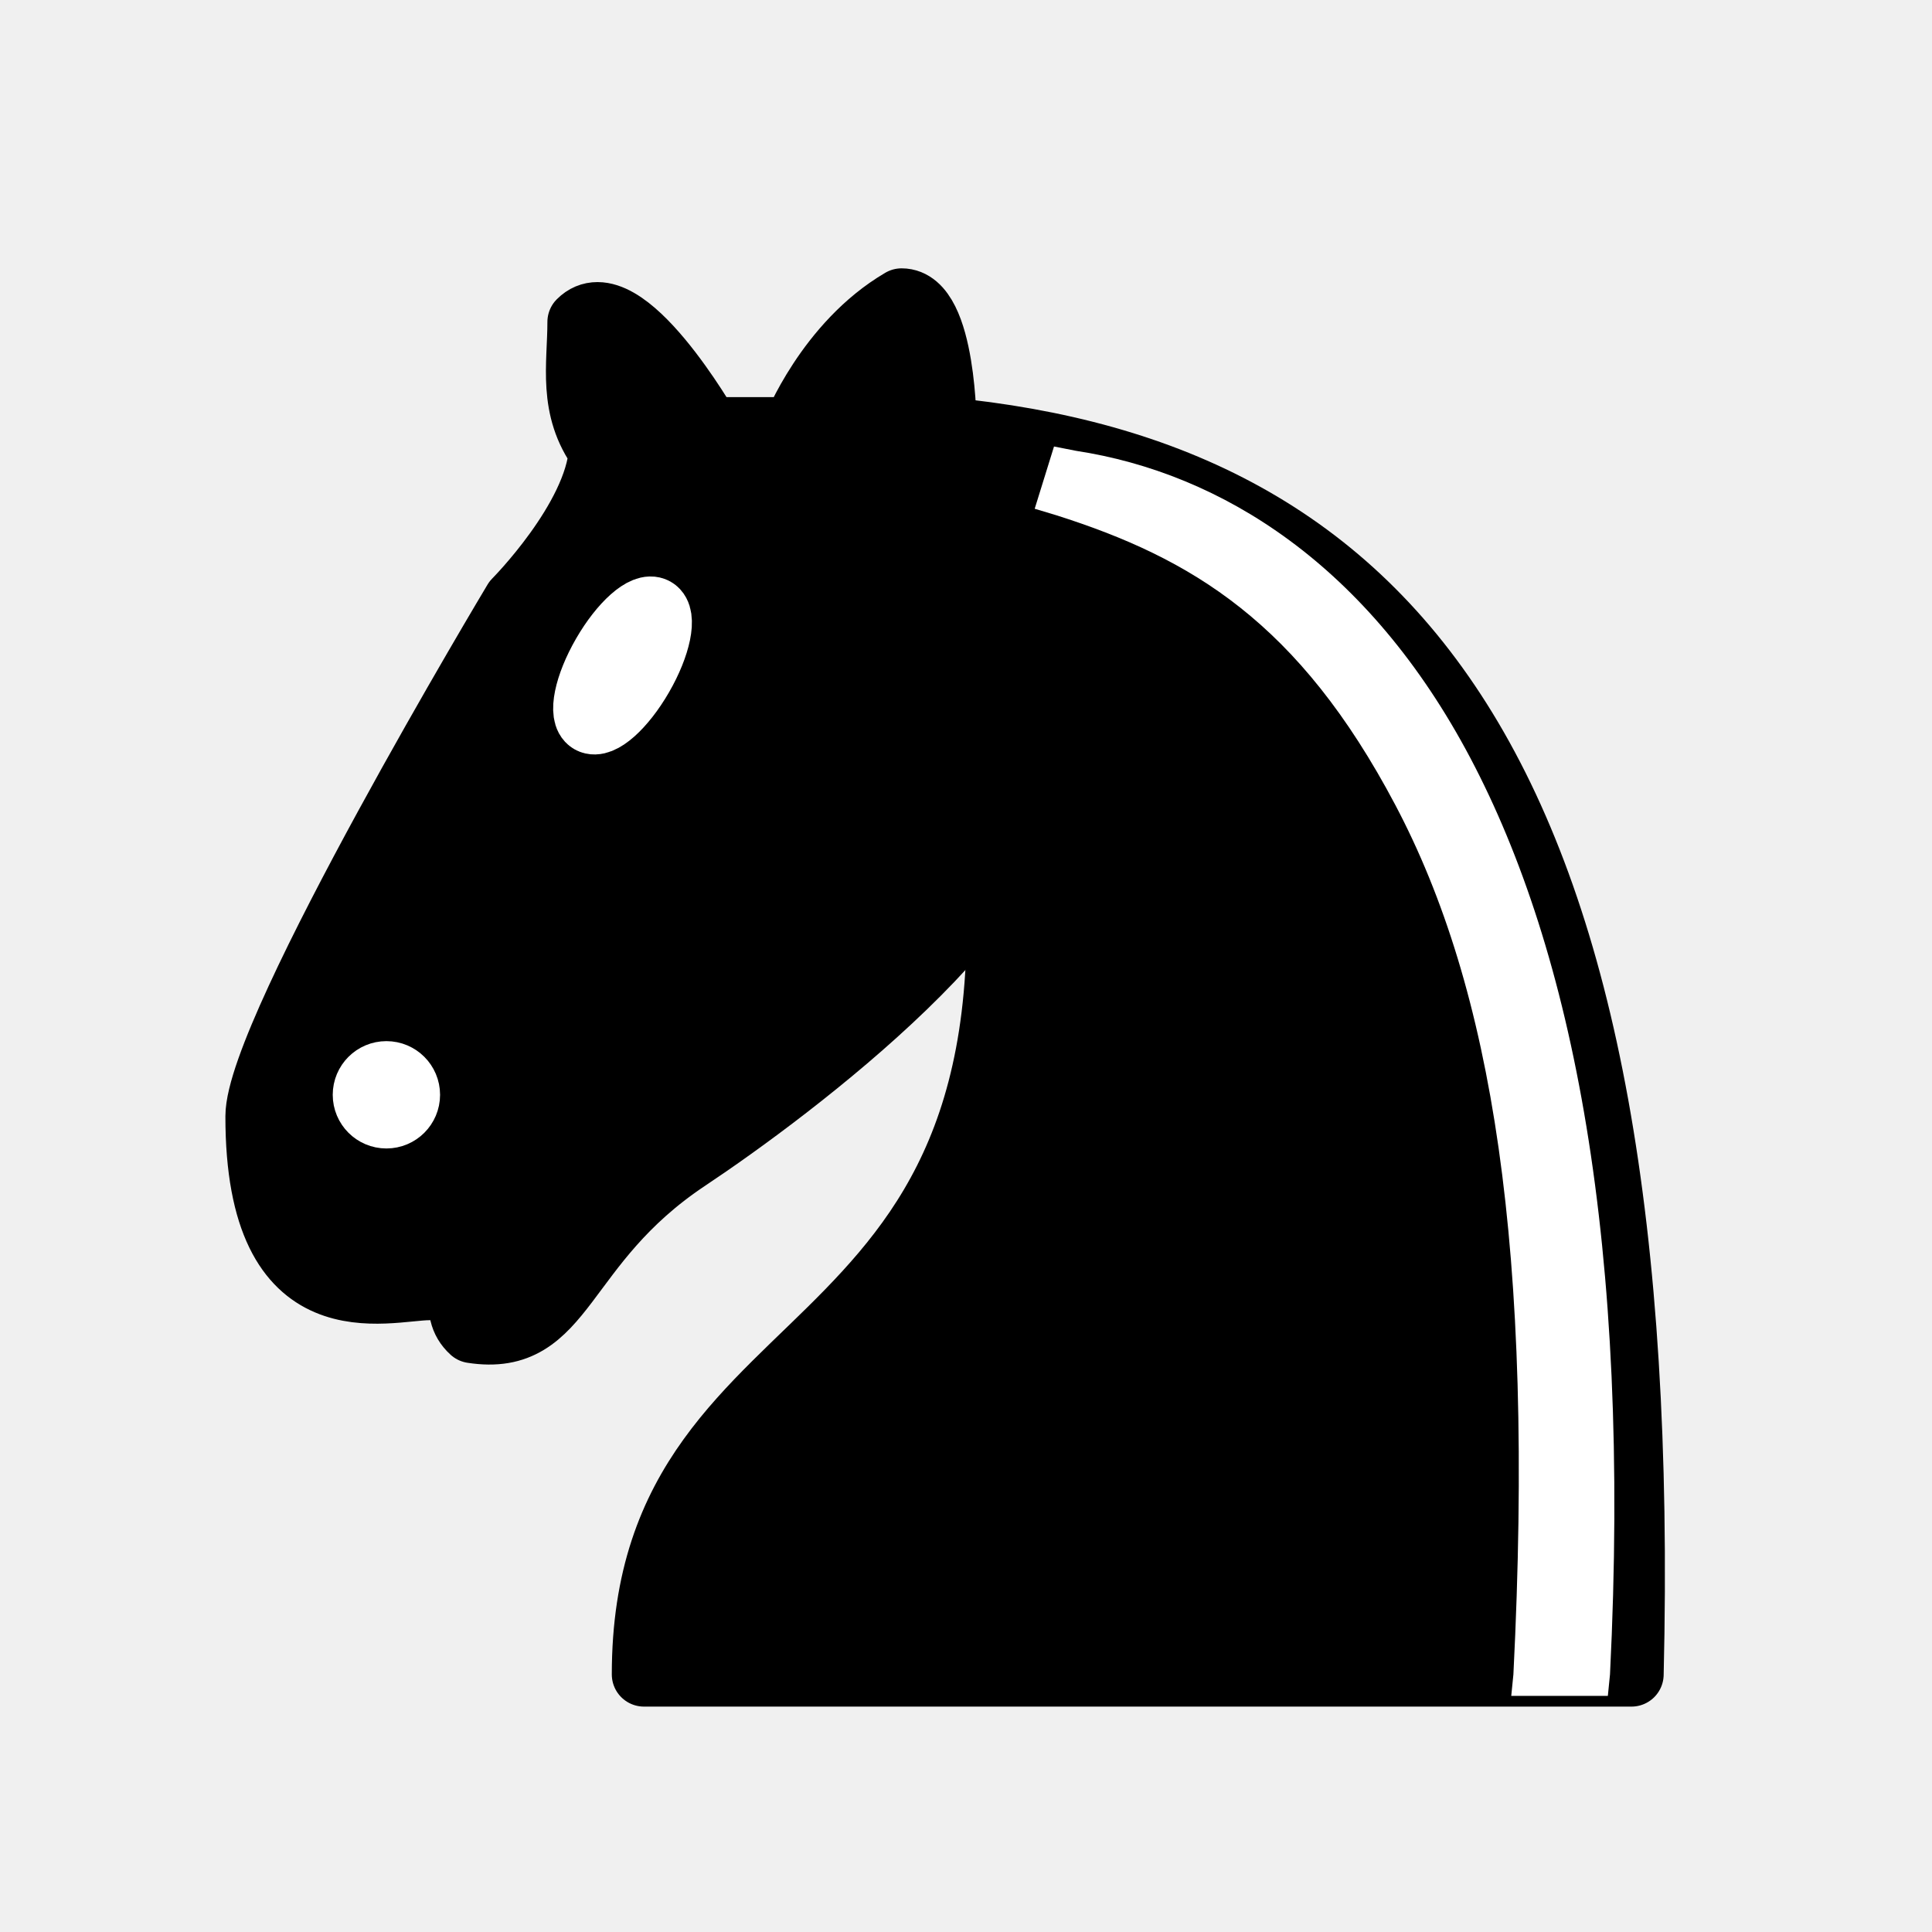
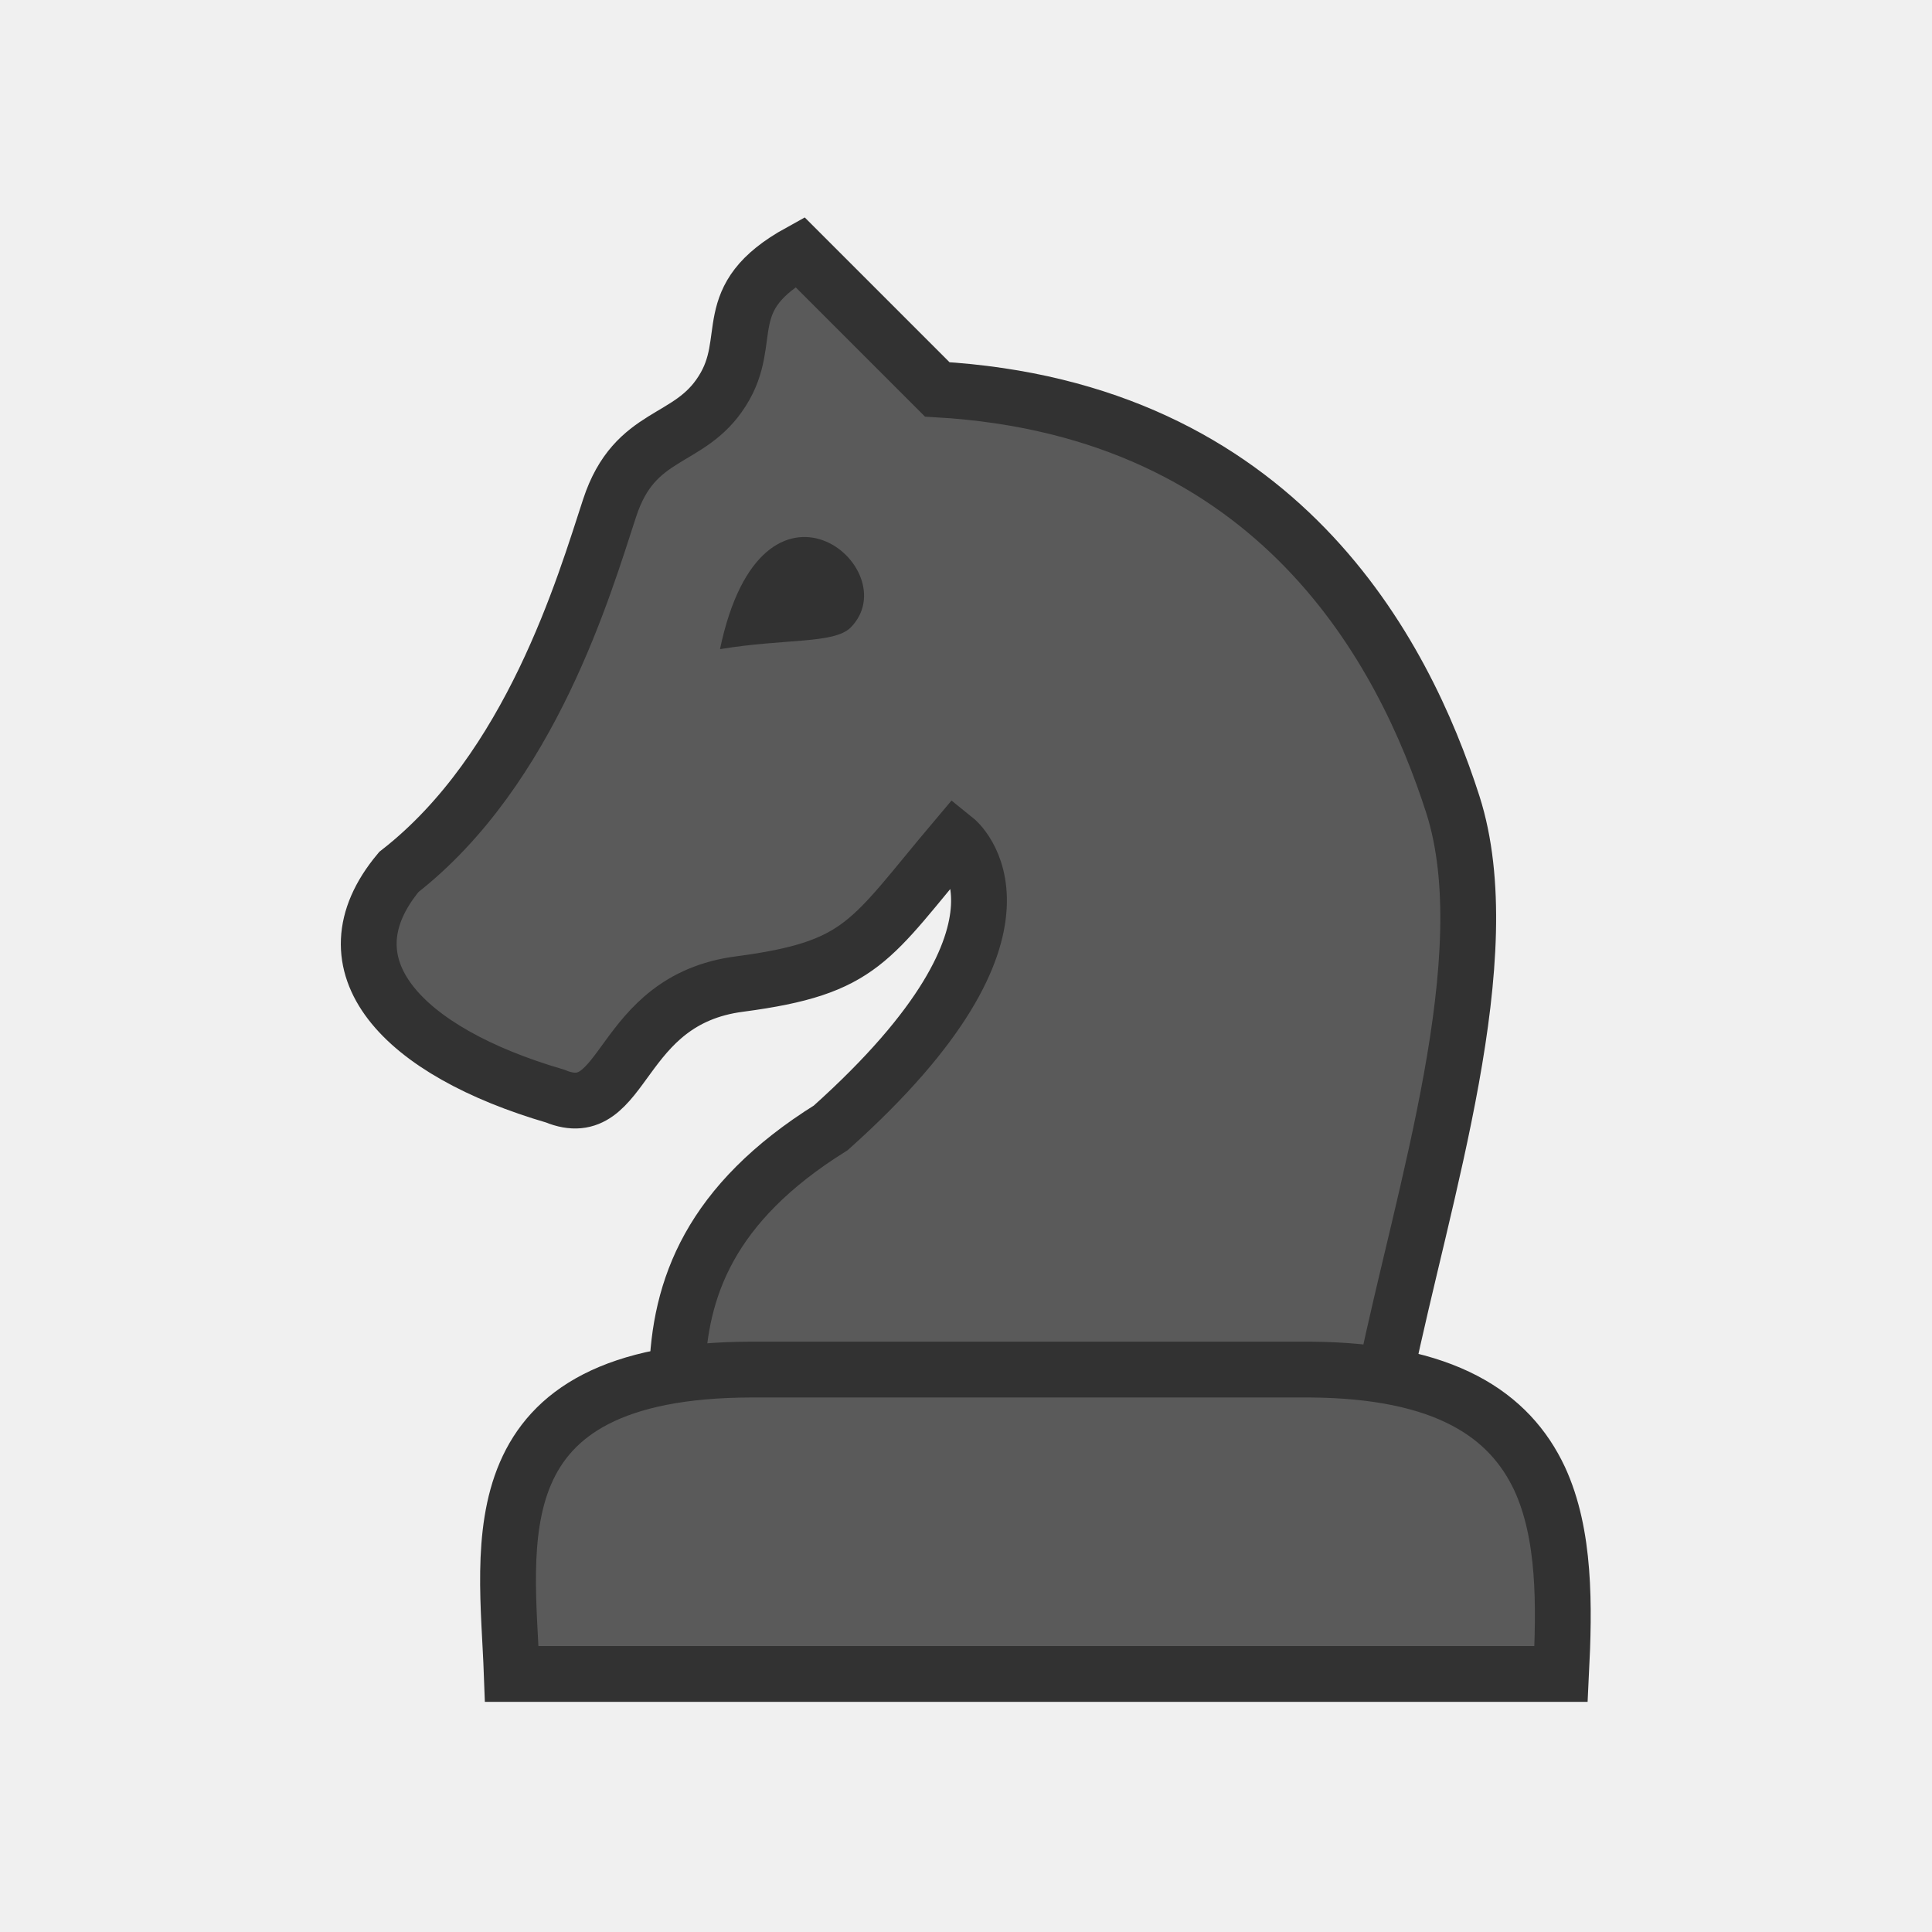
- <svg xmlns="http://www.w3.org/2000/svg" version="1.1" width="45" height="45">
-   <g style="opacity:1; fill:none; fill-opacity:1; fill-rule:evenodd; stroke:#000000; stroke-width:1.5; stroke-linecap:round;stroke-linejoin:round;stroke-miterlimit:4; stroke-dasharray:none; stroke-opacity:1;">
-     <path d="M 22,10 C 32.5,11 38.5,18 38,39 L 15,39 C 15,30 25,32.5 23,18" style="fill:#000000; stroke:#000000;" />
-     <path d="M 24,18 C 24.38,20.91 18.45,25.37 16,27 C 13,29 13.18,31.34 11,31 C 9.958,30.06 12.41,27.96 11,28 C 10,28 11.19,29.23 10,30 C 9,30 5.997,31 6,26 C 6,24 12,14 12,14 C 12,14 13.89,12.1 14,10.5 C 13.27,9.506 13.5,8.5 13.5,7.5 C 14.5,6.5 16.5,10 16.5,10 L 18.5,10 C 18.5,10 19.28,8.008 21,7 C 22,7 22,10 22,10" style="fill:#000000; stroke:#000000;" />
-     <path d="M 9.5 25.5 A 0.5 0.5 0 1 1 8.5,25.5 A 0.5 0.5 0 1 1 9.5 25.5 z" style="fill:#ffffff; stroke:#ffffff;" />
-     <path d="M 15 15.5 A 0.5 1.5 0 1 1  14,15.5 A 0.5 1.5 0 1 1  15 15.5 z" transform="matrix(0.866,0.5,-0.5,0.866,9.693,-5.173)" style="fill:#ffffff; stroke:#ffffff;" />
-     <path d="M 24.55,10.4 L 24.1,11.85 L 24.6,12 C 27.75,13 30.25,14.49 32.5,18.75 C 34.75,23.01 35.75,29.06 35.25,39 L 35.2,39.5 L 37.45,39.5 L 37.5,39 C 38,28.94 36.62,22.15 34.25,17.66 C 31.88,13.17 28.46,11.02 25.06,10.5 L 24.55,10.4 z " style="fill:#ffffff; stroke:none;" />
+ <svg xmlns="http://www.w3.org/2000/svg" width="45" height="45">
+   <g fill="#5a5a5a" stroke="#323232" stroke-width="1.3">
+     <path d="M15.77 32.02c.05-2.01.76-3.99 3.58-5.75 5.33-4.77 2.9-6.72 2.9-6.72-2 2.37-2.15 2.99-5.02 3.37-2.88.37-2.63 3.3-4.3 2.61-3.56-1.04-5.46-3.04-3.64-5.22 3.08-2.4 4.32-6.68 4.91-8.48s1.85-1.5 2.62-2.72c.78-1.22-.15-2.16 1.81-3.24l3.2 3.2c7.97.46 10.88 6.15 12.01 9.67 1.13 3.53-.7 9.07-1.57 13.28z" />
+     <path fill-rule="evenodd" d="M11.92 38.99c-.11-3.02-.9-7.08 5.59-7.09h13c3.15.02 4.65 1.05 5.35 2.54.6 1.3.58 2.95.5 4.55z" />
  </g>
+   <path d="M16.77 15.12c.99-4.72 4.4-1.87 3.04-.5-.39.38-1.53.25-3.04.5z" fill="#323232" />
</svg>
